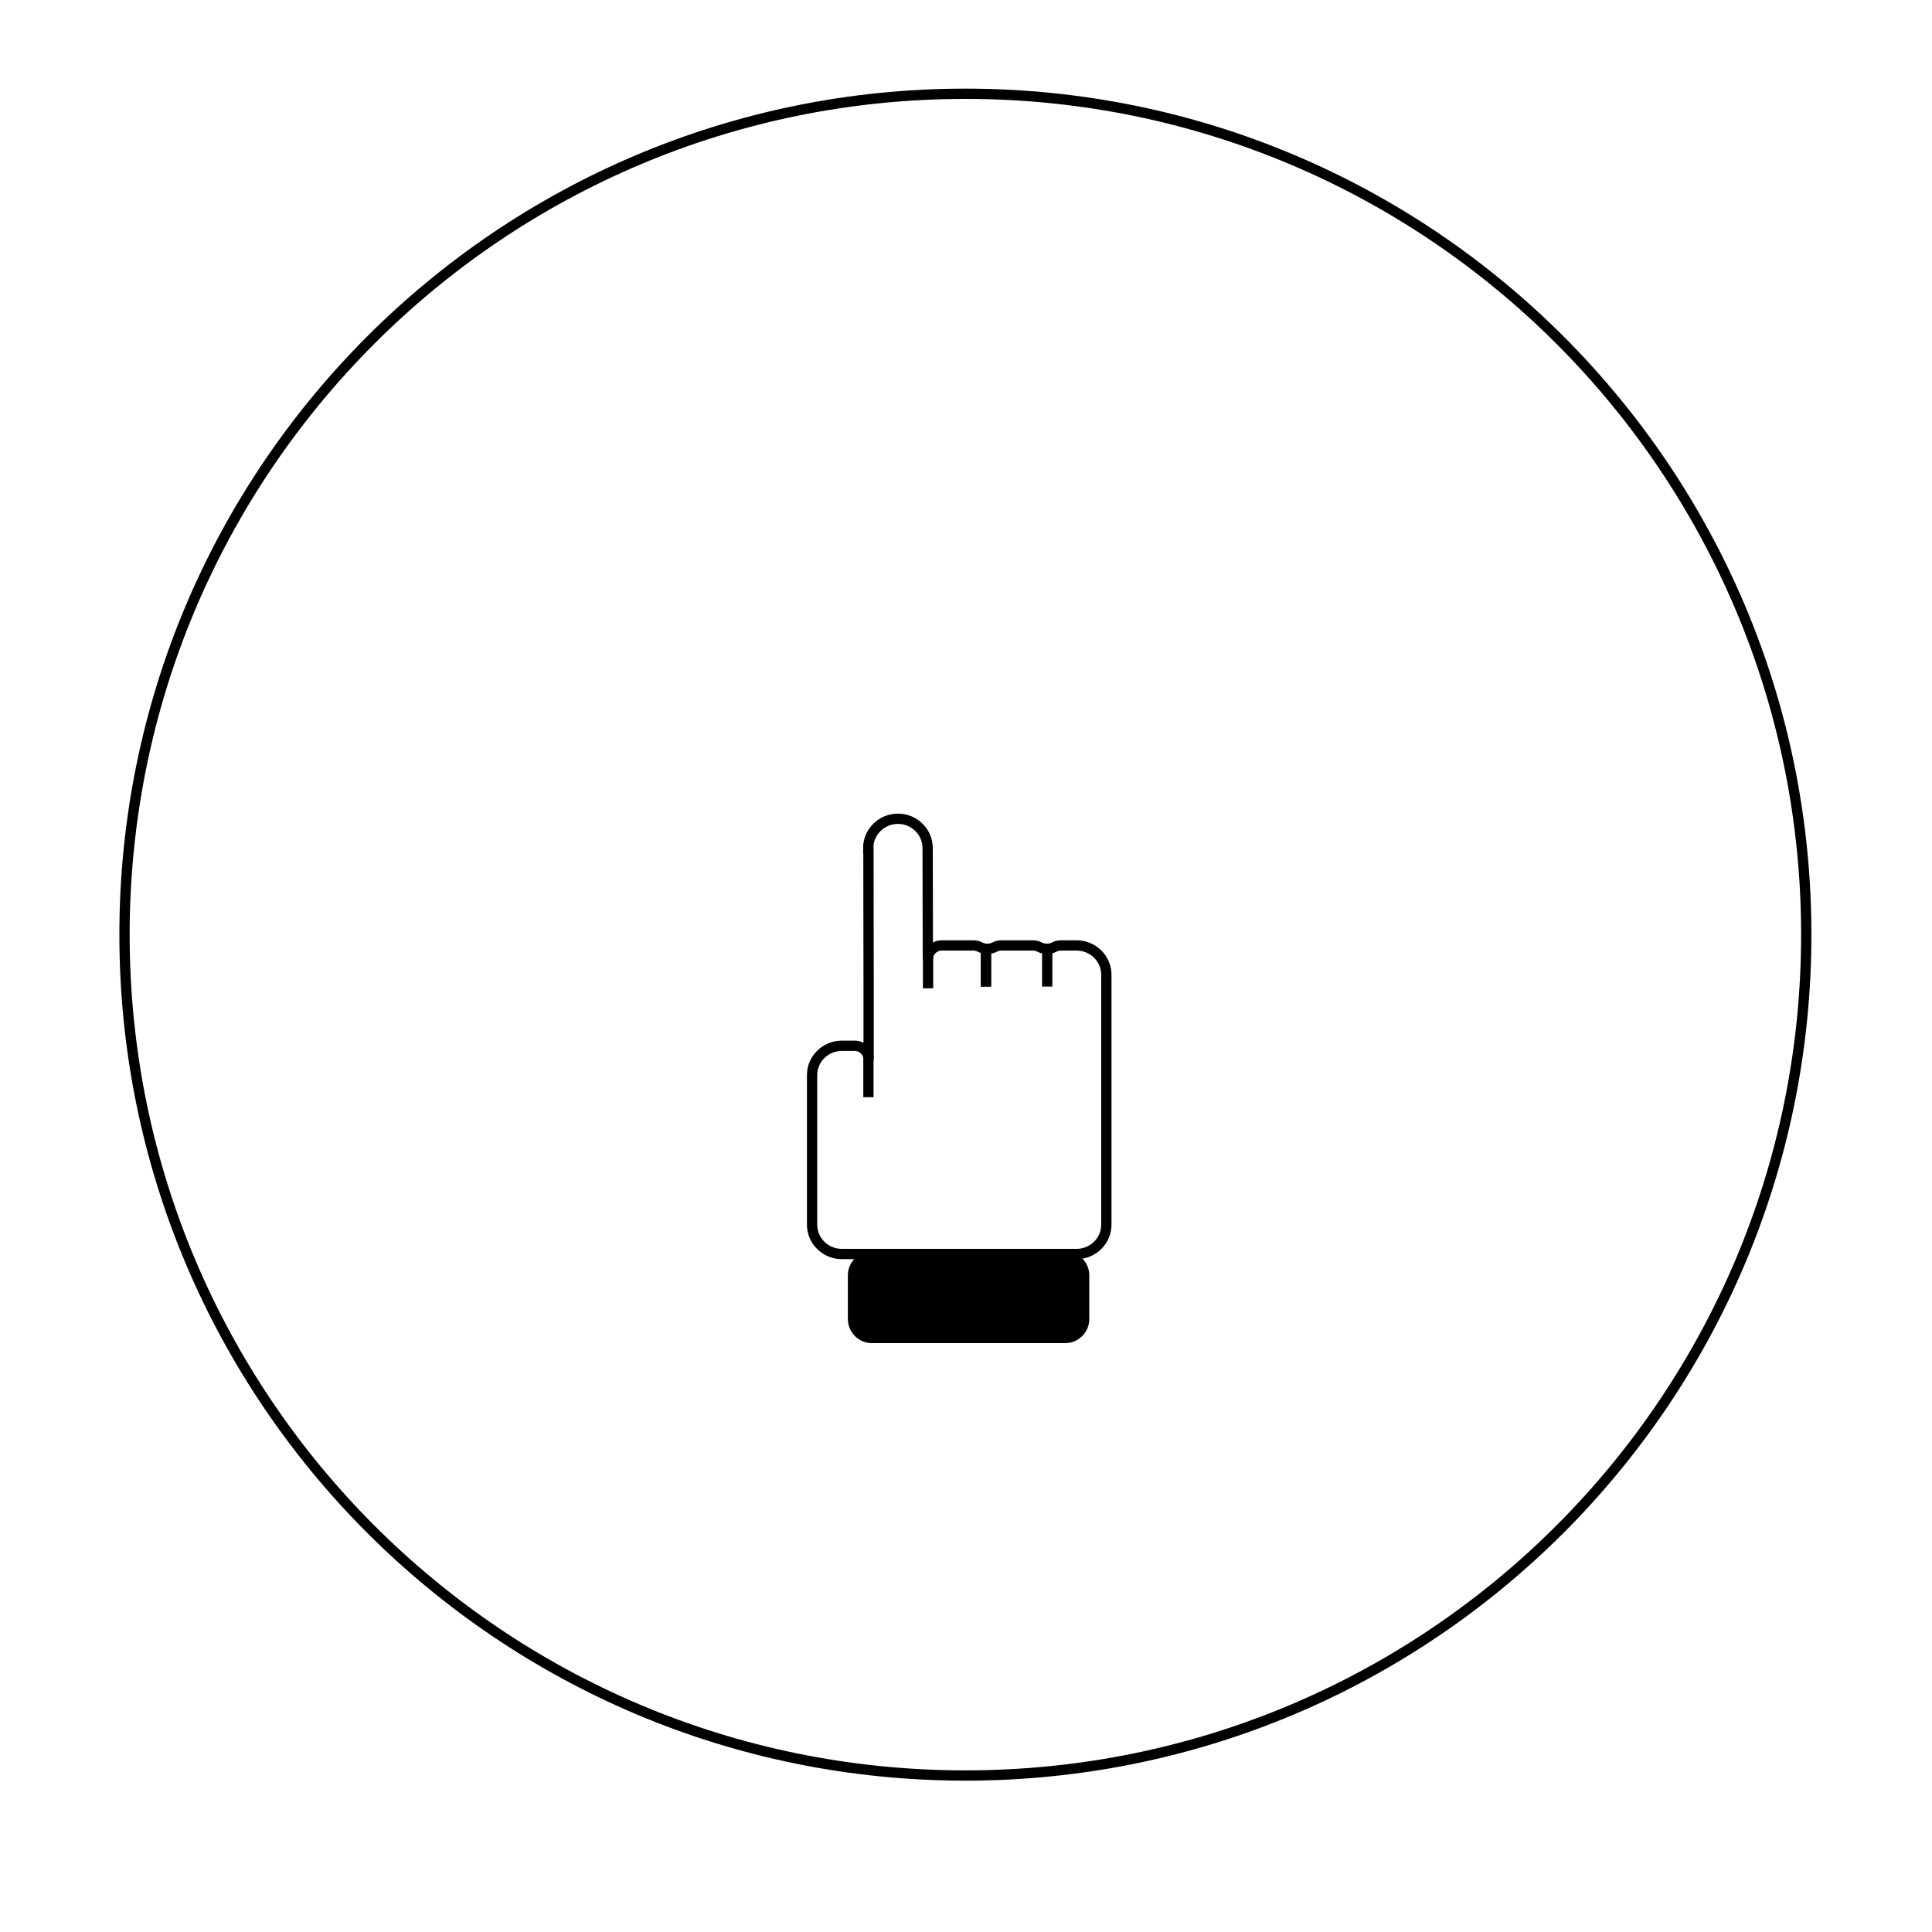
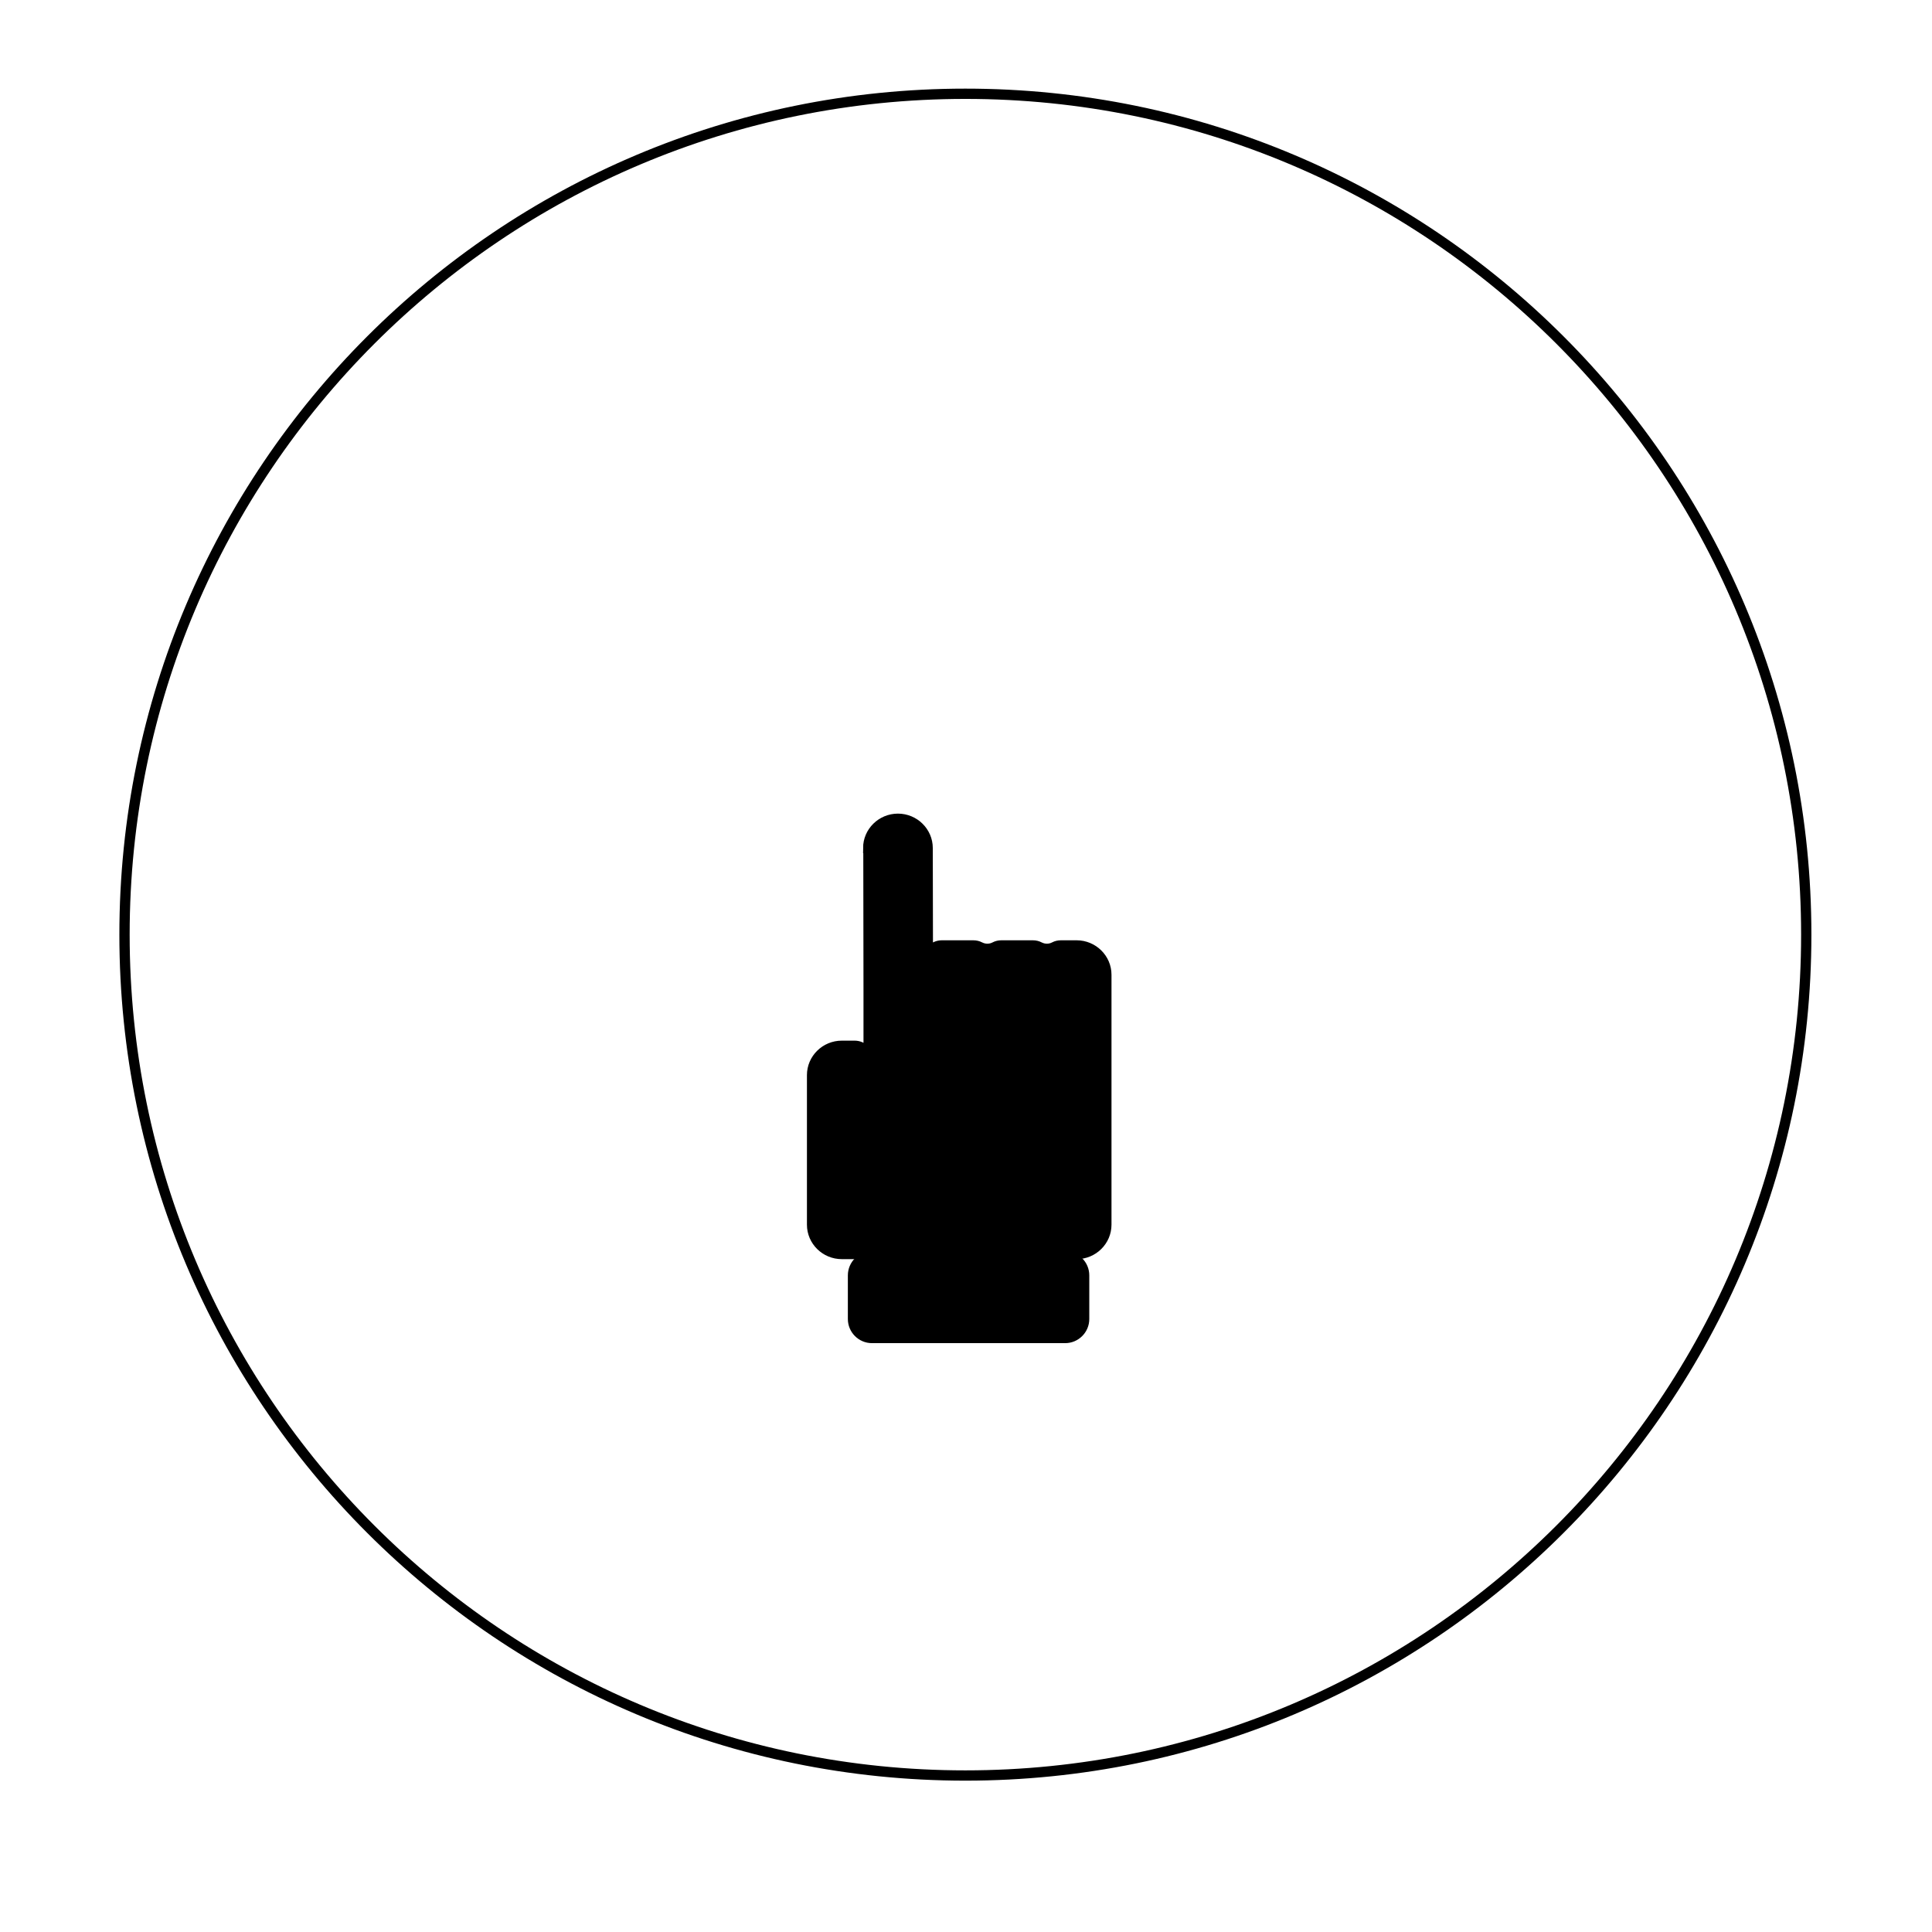
<svg xmlns="http://www.w3.org/2000/svg" id="Layer_2" data-name="Layer 2" viewBox="0 0 187.85 187.9" fill="none">
  <g id="Layer_1-2">
    <g>
-       <path stroke="#000" class="cls-2" d="m84.46,82.48l.02,13.83v6.74c0-.74-.61-1.34-1.36-1.34h-1.25c-1.59,0-2.89,1.28-2.89,2.85v14.55c0,1.57,1.3,2.85,2.89,2.85h22.84c1.59,0,2.89-1.28,2.89-2.85v-8.97s0-13.83,0-13.83v-1.51c0-1.57-1.3-2.85-2.89-2.85h-1.53c-.23,0-.44.05-.63.15-.46.24-1,.24-1.47,0-.19-.1-.4-.15-.63-.15h-3.06c-.23,0-.44.05-.63.15-.46.24-1,.24-1.47,0-.19-.1-.4-.15-.63-.15h-3.06c-.75,0-1.36.6-1.36,1.34l-.02-10.81c0-1.57-1.3-2.85-2.89-2.85h0c-1.59,0-2.89,1.28-2.89,2.85Z" />
+       <path fill="#000" stroke="#000" class="cls-2" d="m84.46,82.48l.02,13.83v6.74c0-.74-.61-1.34-1.36-1.34h-1.25c-1.59,0-2.89,1.28-2.89,2.85v14.55c0,1.57,1.3,2.85,2.89,2.85h22.84c1.59,0,2.89-1.28,2.89-2.85v-8.97s0-13.83,0-13.83v-1.51c0-1.57-1.3-2.85-2.89-2.85h-1.53c-.23,0-.44.05-.63.15-.46.24-1,.24-1.47,0-.19-.1-.4-.15-.63-.15h-3.06c-.23,0-.44.05-.63.15-.46.24-1,.24-1.47,0-.19-.1-.4-.15-.63-.15h-3.06c-.75,0-1.36.6-1.36,1.34l-.02-10.81c0-1.57-1.3-2.85-2.89-2.85h0c-1.59,0-2.89,1.28-2.89,2.85Z" />
      <line stroke="#000" class="cls-2" x1="95.89" y1="95.95" x2="95.89" y2="91.9" />
      <line stroke="#000" class="cls-2" x1="95.89" y1="95.95" x2="95.89" y2="91.9" />
      <line stroke="#000" class="cls-2" x1="101.85" y1="95.95" x2="101.85" y2="91.9" />
      <line stroke="#000" class="cls-2" x1="84.46" y1="106.71" x2="84.46" y2="102.66" />
      <rect fill="#000" x="89.73" y="114.42" width="8.94" height="23.48" rx="2.35" ry="2.35" transform="translate(-31.96 220.36) rotate(-90)" />
      <line stroke="#000" class="cls-2" x1="90.26" y1="96.12" x2="90.26" y2="92.06" />
    </g>
    <circle stroke="#000" class="cls-1" cx="93.89" cy="90.9" r="81.78" />
  </g>
</svg>
